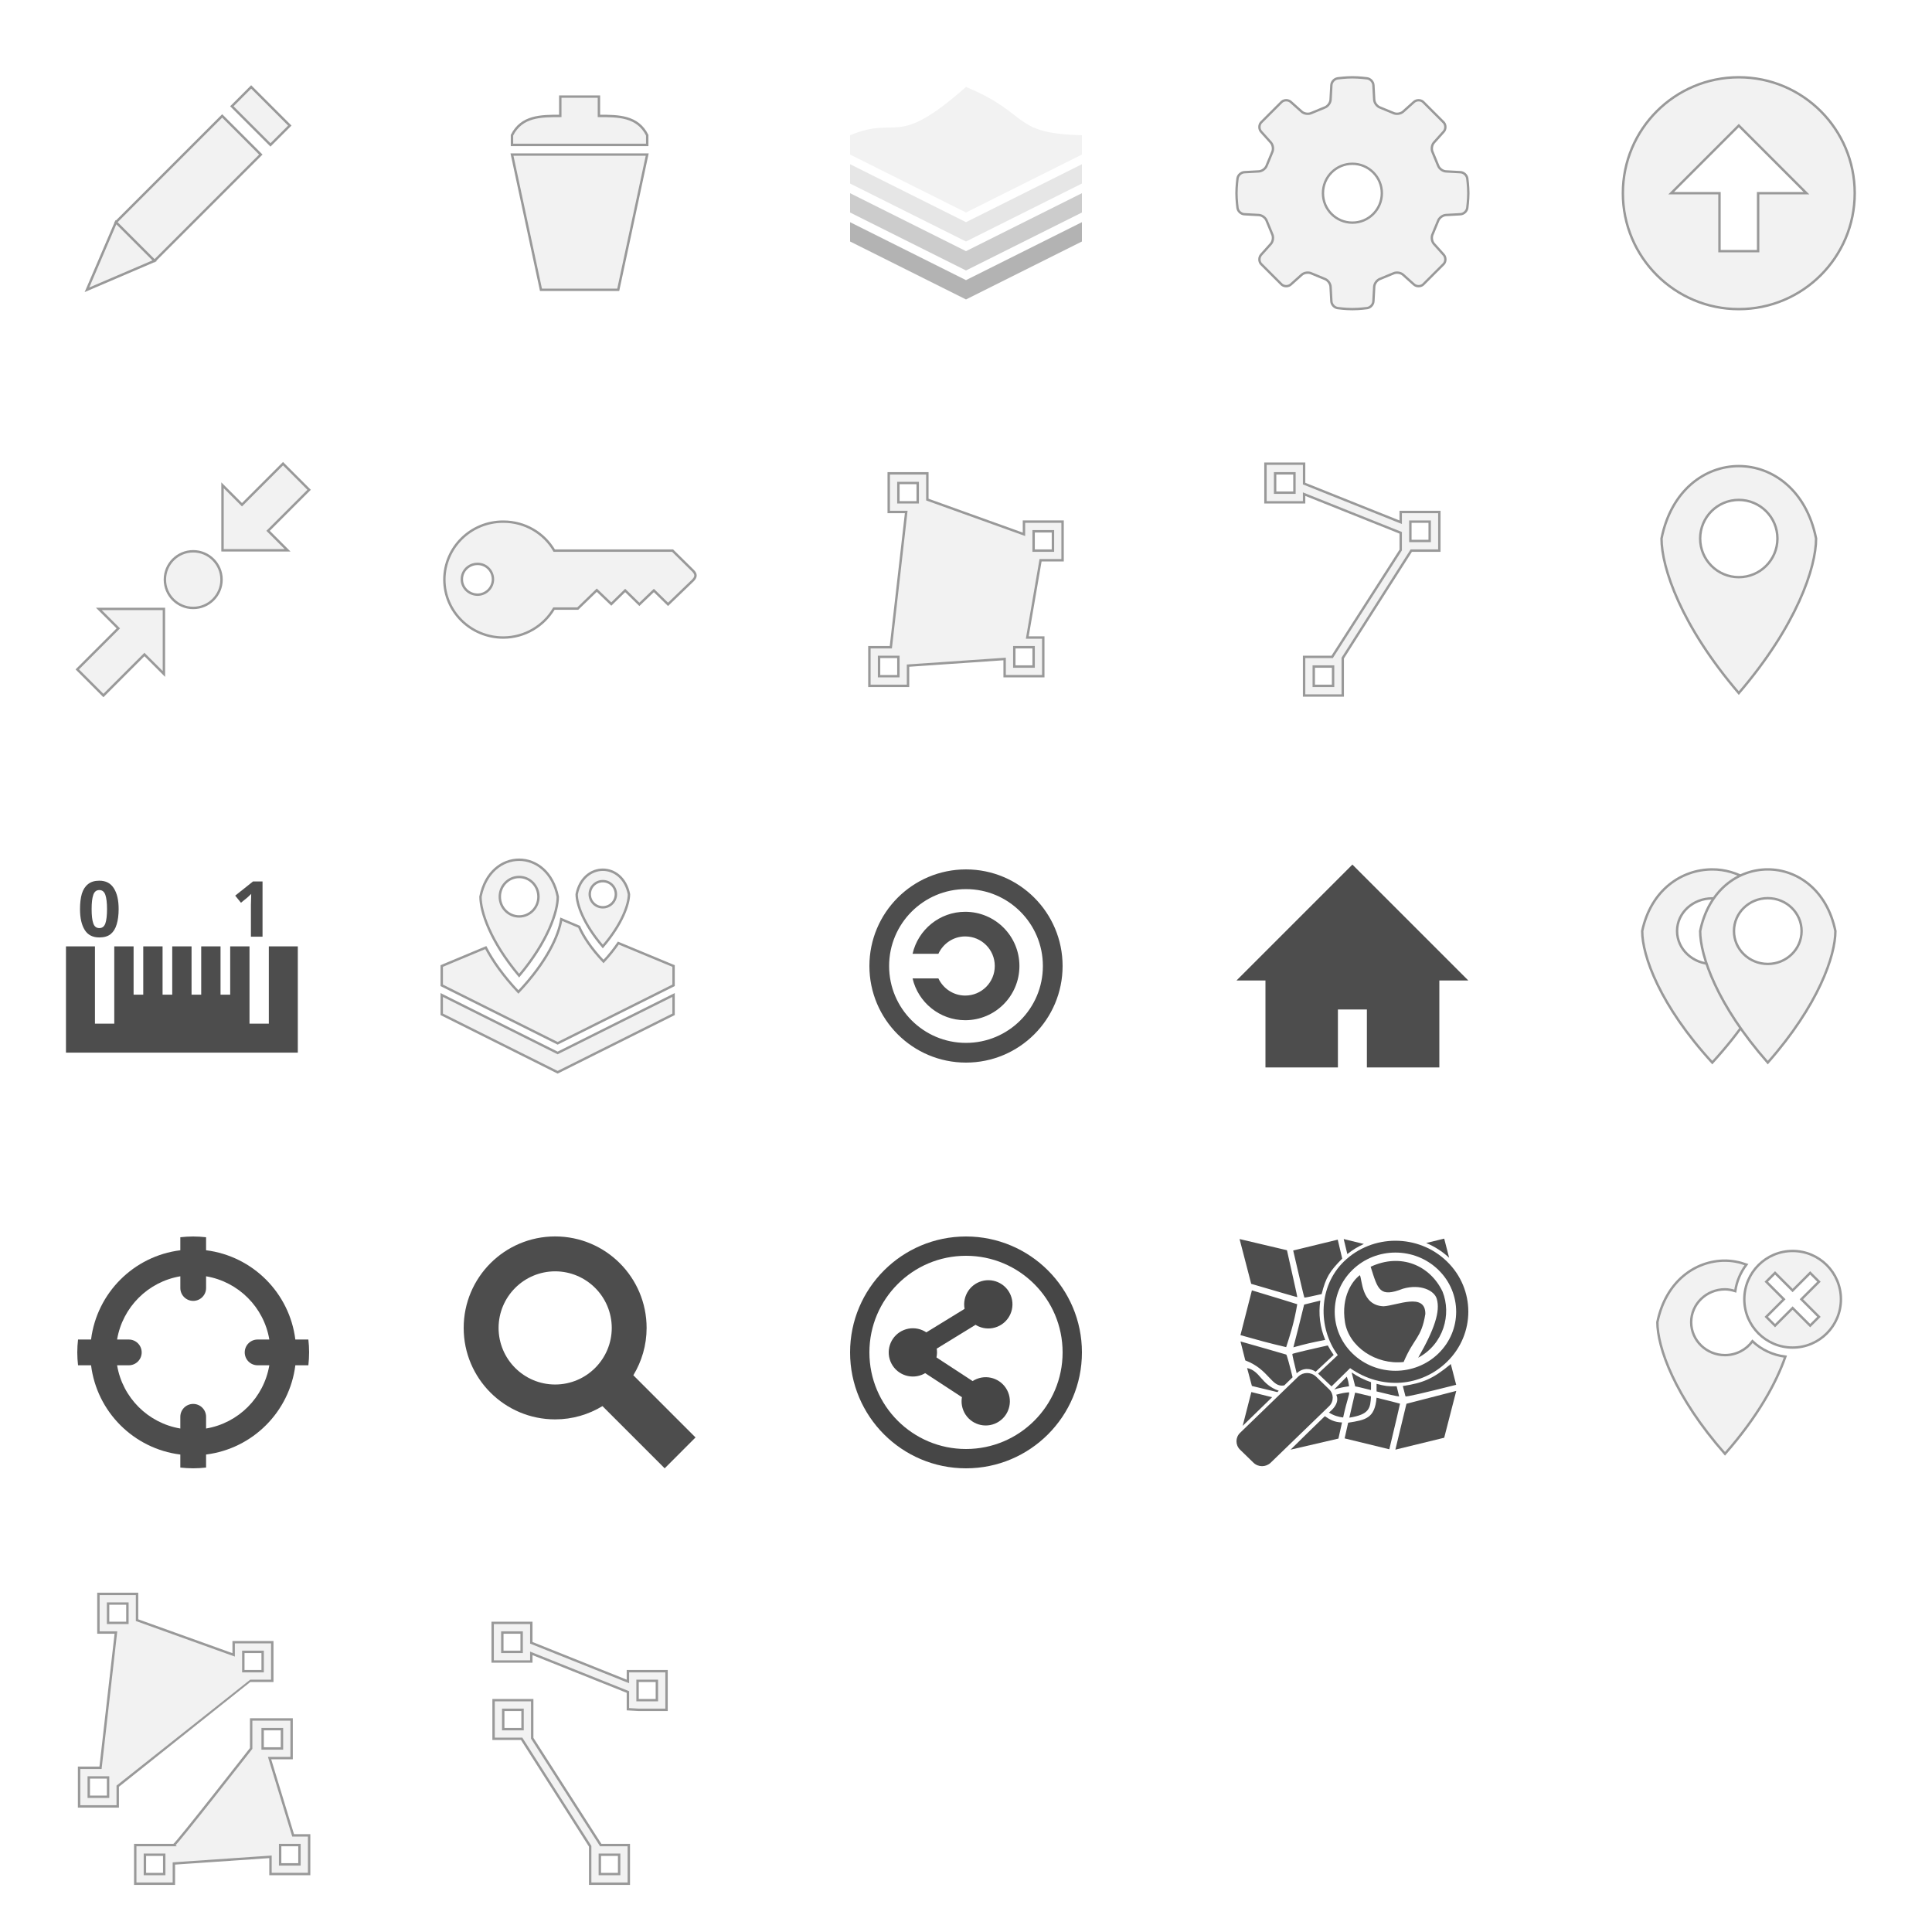
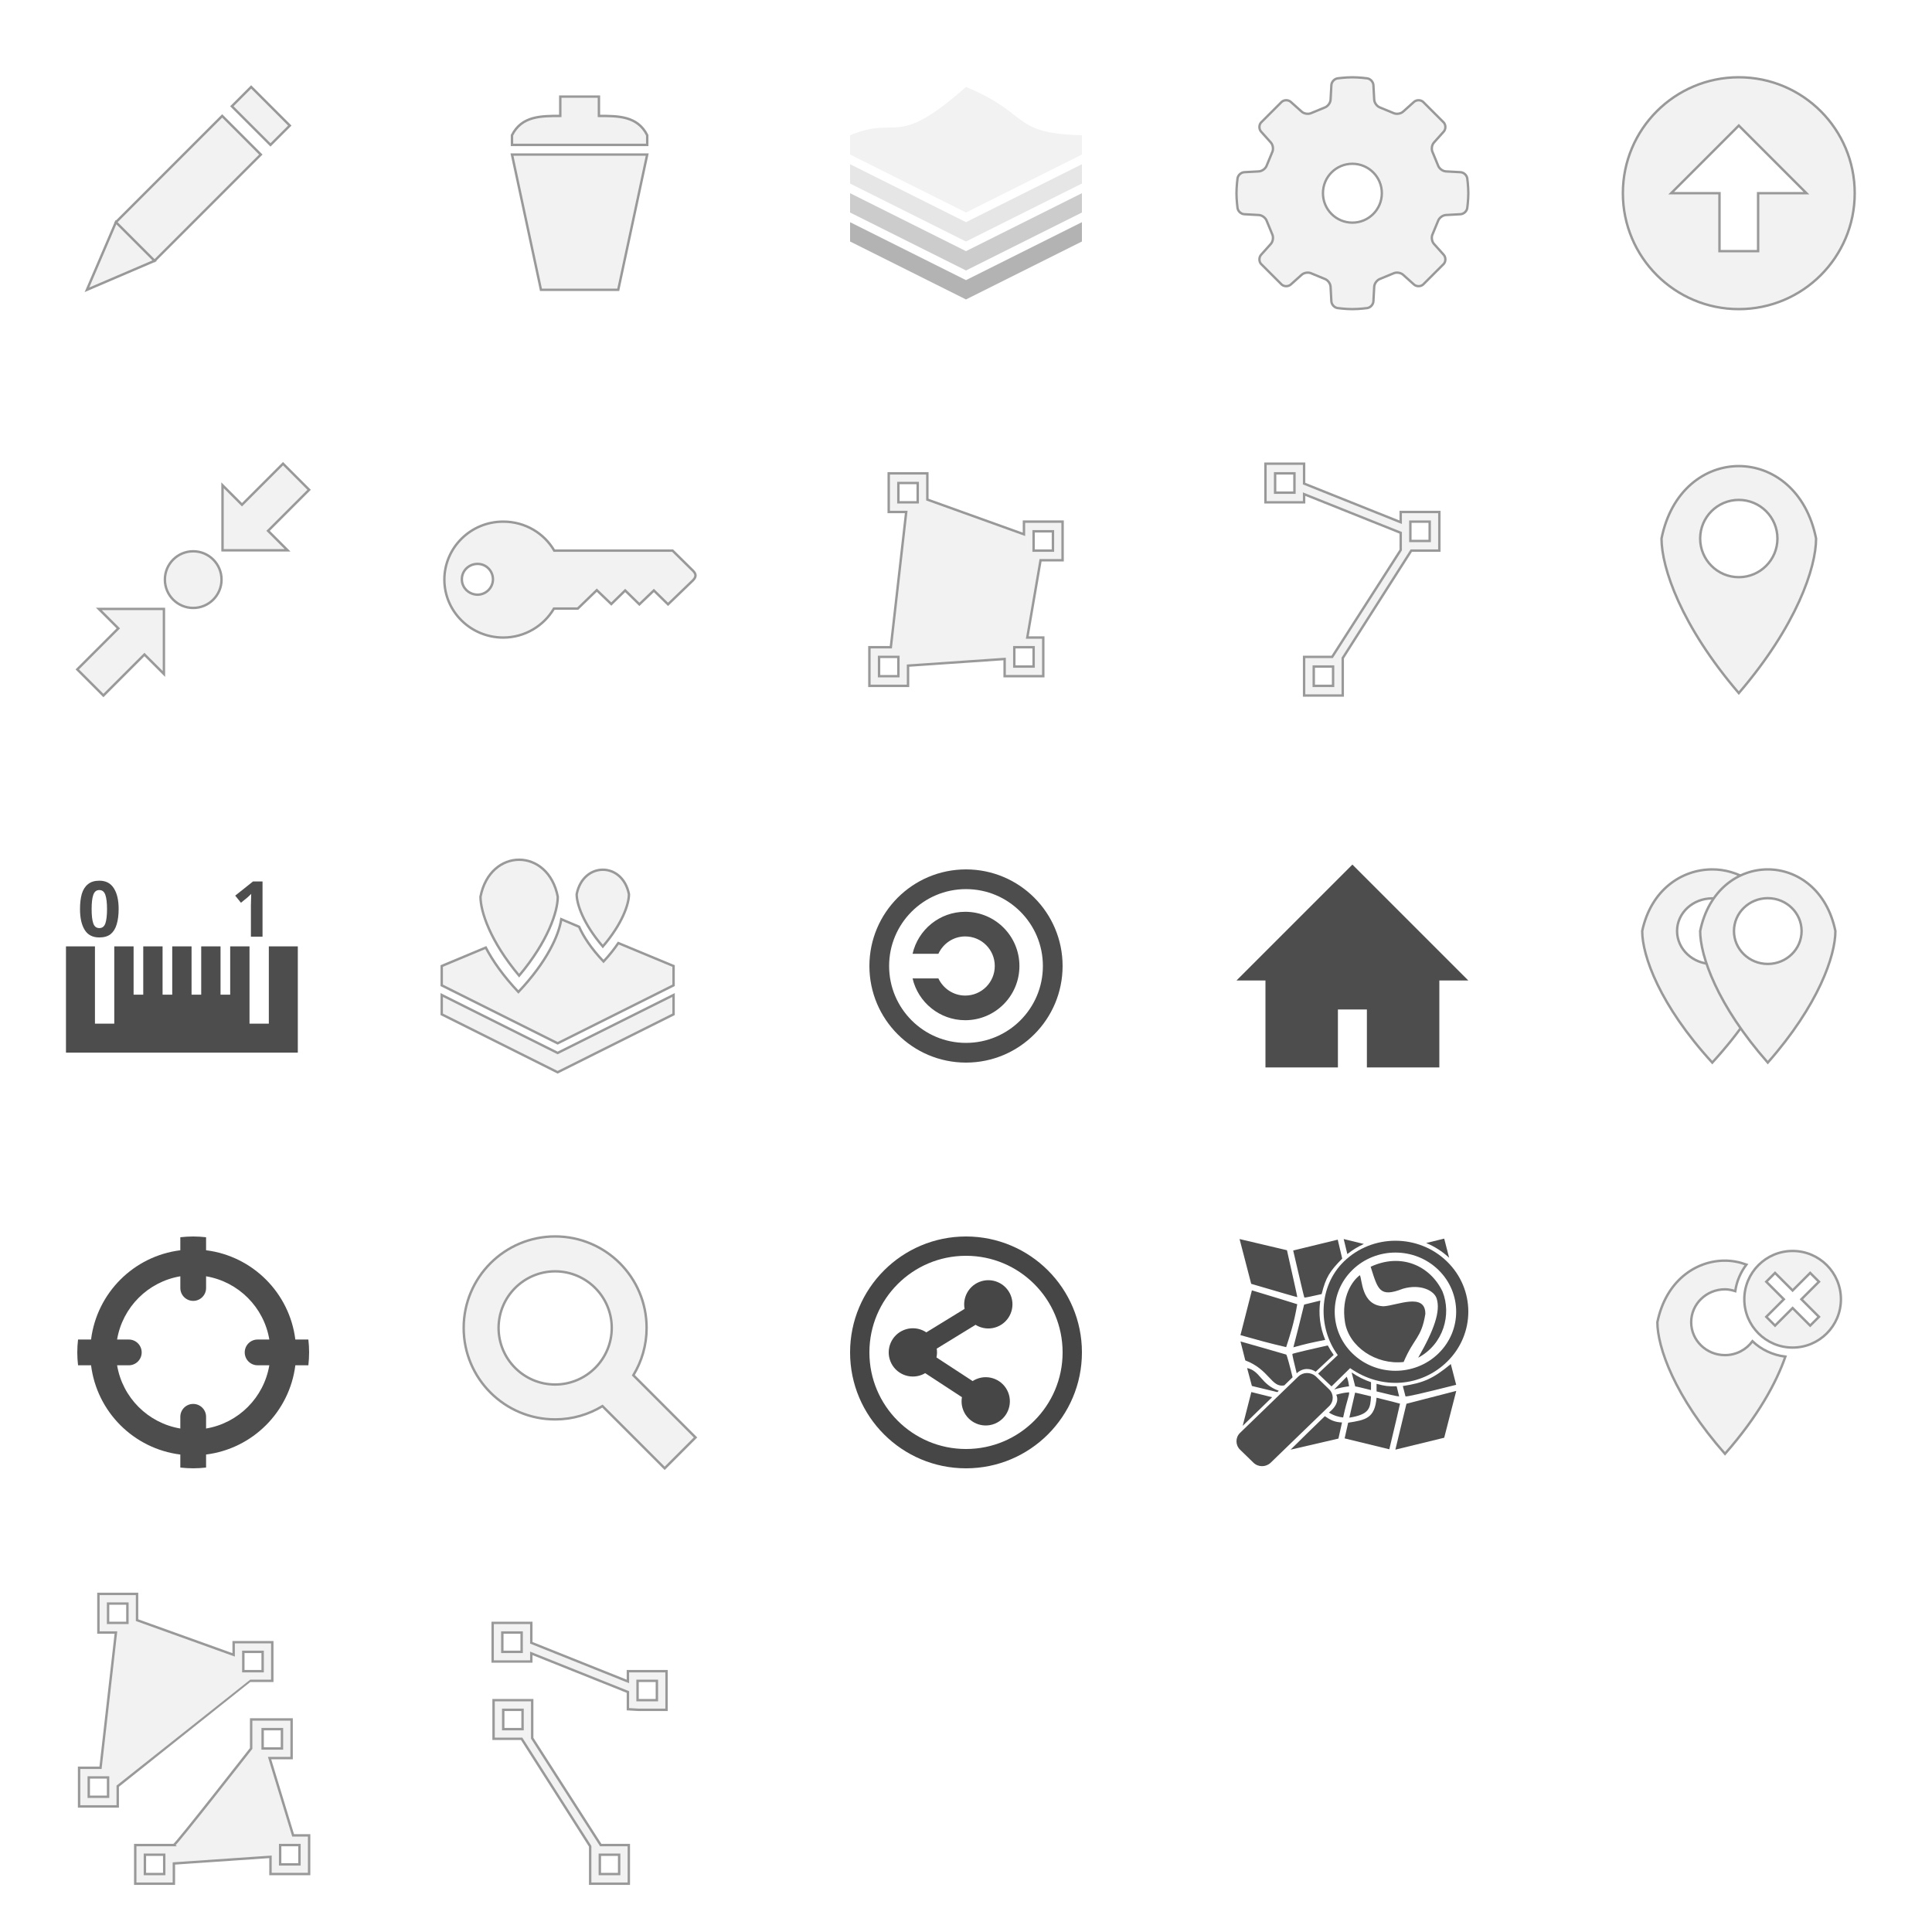
<svg xmlns="http://www.w3.org/2000/svg" width="200" height="200" id="svg2" version="1.1">
  <defs id="defs4" />
  <g id="layer1" transform="translate(0,-852.3622)">
    <path style="fill:#f2f2f2;fill-opacity:1;stroke:#999999;stroke-opacity:1;stroke-width:0.25;stroke-miterlimit:4;stroke-dasharray:none" d="m 26,861.362 -2,2 4,4 2,-2 z m -3,3 -11,11 4,4 11,-11 z m -11,11 -3,7 7,-3 z" id="path3684" />
    <text xml:space="preserve" style="font-size:40px;font-style:normal;font-weight:normal;line-height:125%;letter-spacing:0px;word-spacing:0px;fill:#000000;fill-opacity:1;stroke:none;font-family:Sans" x="13.787" y="953.808" id="text4457">
      <tspan y="953.808" x="13.787" id="tspan4459" />
    </text>
    <path style="fill:#f2f2f2;fill-opacity:1;fill-rule:nonzero;stroke:#999999;stroke-opacity:1;stroke-width:0.25;stroke-miterlimit:4;stroke-dasharray:none" d="m 58,862.362 0,2 c -2,0 -4,0 -5,2 l 0,1 14,0 0,-1 c -1,-2 -3,-2 -5,-2 l 0,-2 z m -5,6 3,14 8,0 3,-14 z" id="delete-30" />
    <g id="g3505" transform="translate(-41.17056,-15.03125)">
      <path id="rect4452" d="m 48,965.362 3,0 0,8 2,0 0,-8 2,0 0,5 1,0 0,-5 2,0 0,5 1,0 0,-5 2,0 0,5 1,0 0,-5 2,0 0,5 1,0 0,-5 2,0 0,8 2,0 0,-8 3,0 0,11 -24,0 z" style="fill:#4d4d4d;fill-opacity:1;fill-rule:nonzero;stroke:none" />
      <text id="text4455" y="964.362" x="49.171" style="font-size:40px;font-style:normal;font-weight:normal;line-height:125%;letter-spacing:0px;word-spacing:0px;fill:#4d4d4d;fill-opacity:1;stroke:none;font-family:Sans" xml:space="preserve">
        <tspan style="font-size:8px;font-weight:bold;fill:#4d4d4d;fill-opacity:1;-inkscape-font-specification:Sans Bold" y="964.362" x="49.171" id="tspan4457">0</tspan>
      </text>
      <text xml:space="preserve" style="font-size:40px;font-style:normal;font-weight:normal;line-height:125%;letter-spacing:0px;word-spacing:0px;fill:#4d4d4d;fill-opacity:1;stroke:none;font-family:Sans" x="65.049" y="964.362" id="text4459">
        <tspan id="tspan4461" x="65.049" y="964.362" style="font-size:8px;font-weight:bold;fill:#4d4d4d;fill-opacity:1;-inkscape-font-specification:Sans Bold">1</tspan>
      </text>
    </g>
    <g id="g3702" transform="translate(16,8.000003)">
      <circle transform="matrix(0.02040816,0,0,0.02040816,74,934.3622)" id="circle3841" r="440" cy="490" cx="490" style="fill:none;stroke:#4d4d4d;stroke-width:100;stroke-opacity:1" />
      <path style="fill:#4d4d4d;fill-opacity:1" id="path3843" d="m 83.918,938.75 c -2.653,0 -4.878,1.857 -5.449,4.347 l 2.673,0 c 0.49,-1.061 1.551,-1.796 2.776,-1.796 1.694,0 3.061,1.367 3.061,3.061 0,1.694 -1.367,3.061 -3.061,3.061 -1.224,0 -2.286,-0.735 -2.776,-1.776 l -2.673,0 c 0.571,2.469 2.796,4.327 5.449,4.327 3.102,0 5.612,-2.51 5.612,-5.612 0,-3.102 -2.51,-5.612 -5.612,-5.612 z" />
    </g>
    <g id="g3692" transform="translate(72,8.000102)" style="fill:#f2f2f2;fill-opacity:1;stroke:#999999;stroke-opacity:1;stroke-width:0.25;stroke-miterlimit:4;stroke-dasharray:none">
      <path id="rect2985" d="m 105.254,934.363 c -3.178,0 -6.346,2.128 -7.254,6.379 0,2.551 1.807,7.668 7.254,13.62 1.464,-1.599 2.669,-3.118 3.644,-4.561 -1.45,-2.164 -2.415,-4.087 -2.963,-5.71 -0.226,0.041 -0.442,0.063 -0.681,0.063 -2.006,0 -3.644,-1.535 -3.644,-3.413 0,-1.879 1.638,-3.381 3.644,-3.381 0.512,0 0.989,0.076 1.43,0.255 0.643,-0.922 1.435,-1.657 2.316,-2.169 -1.144,-0.711 -2.446,-1.085 -3.746,-1.085 z" style="fill:#f2f2f2;fill-opacity:1;stroke:#999999;stroke-opacity:1;stroke-width:0.25;stroke-miterlimit:4;stroke-dasharray:none" />
      <path id="path3378" d="m 111,934.362 c -3.062,0 -6.125,2.128 -7,6.383 0,2.553 1.75,7.66 7,13.617 5.25,-5.957 7,-11.064 7,-13.617 -0.875,-4.255 -3.938,-6.383 -7,-6.383 z m 0,2.979 c 1.933,0 3.5,1.524 3.5,3.404 0,1.88 -1.567,3.404 -3.5,3.404 -1.933,0 -3.5,-1.524 -3.5,-3.404 0,-1.88 1.567,-3.404 3.5,-3.404 z" style="fill:#f2f2f2;fill-opacity:1;stroke:#999999;stroke-opacity:1;stroke-width:0.25;stroke-miterlimit:4;stroke-dasharray:none" />
    </g>
    <g id="g25565" transform="translate(88,-96.00002)">
      <path id="rect7231" d="m 12,957.362 c -7.373,6.501 -6.876,2.882 -12,5 l 0,2 12,6 12,-6 0,-2 c -7.385,-0.182 -5.291,-2.218 -12,-5 z" style="fill:#f2f2f2;fill-opacity:1;fill-rule:nonzero;stroke:none" />
      <path id="rect7902" d="M -8.343861e-7,971.362 12,977.362 l 12,-6 0,2 -12,6 L -8.343861e-7,973.362 z" style="fill:#b3b3b3;fill-opacity:1;fill-rule:nonzero;stroke:none" />
      <path style="fill:#cccccc;fill-opacity:1;fill-rule:nonzero;stroke:none" d="m -8.343861e-7,968.362 12,6 12,-6 0,2 -12,6 L -8.343861e-7,970.362 z" id="path7953" />
      <path id="path7955" d="m -8.343861e-7,965.362 12,6 12,-6 0,2 -12,6 -12,-6 z" style="fill:#e6e6e6;fill-opacity:1;fill-rule:nonzero;stroke:none" />
    </g>
    <g id="g3696" transform="translate(-2.272843,-15.99845)">
      <path id="rect7231-4" d="m 60.375,963.518 c -0.25,1.658 -1.464,4.383 -4.438,7.531 -1.593,-1.687 -2.666,-3.242 -3.375,-4.594 L 48,968.362 l 0,2 12,6 12,-6 0,-2 -5.719,-2.375 c -0.411,0.595 -0.902,1.244 -1.531,1.906 -1.287,-1.355 -2.085,-2.587 -2.531,-3.594 L 60.375,963.518 z m -3.031,0.938 -1.031,0.438 c 0.396,-0.059 0.733,-0.217 1.031,-0.438 z" style="fill:#f2f2f2;fill-opacity:1;fill-rule:nonzero;stroke:#999999;stroke-opacity:1;stroke-width:0.25;stroke-miterlimit:4;stroke-dasharray:none" />
-       <path id="rect2985-6" d="m 56.013,957.359 c -1.75,0 -3.5,1.277 -4,3.83 0,1.532 1,4.596 4,8.17 3,-3.574 4,-6.638 4,-8.17 -0.5,-2.553 -2.25,-3.83 -4,-3.83 z m 0,1.787 c 1.105,0 2,0.914 2,2.042 0,1.128 -0.895,2.042 -2,2.042 -1.105,0 -2,-0.914 -2,-2.042 0,-1.128 0.895,-2.042 2,-2.042 z" style="fill:#f2f2f2;fill-opacity:1;stroke:#999999;stroke-opacity:1;stroke-width:0.25;stroke-miterlimit:4;stroke-dasharray:none" />
-       <path style="fill:#f2f2f2;fill-opacity:1;stroke:#999999;stroke-opacity:1;stroke-width:0.25;stroke-miterlimit:4;stroke-dasharray:none" d="m 64.676,958.393 c -1.184,0 -2.368,0.846 -2.706,2.537 0,1.015 0.677,3.044 2.706,5.412 2.029,-2.368 2.706,-4.397 2.706,-5.412 -0.338,-1.691 -1.522,-2.537 -2.706,-2.537 z m 0,1.184 c 0.747,0 1.353,0.606 1.353,1.353 0,0.747 -0.606,1.353 -1.353,1.353 -0.747,0 -1.353,-0.606 -1.353,-1.353 0,-0.747 0.606,-1.353 1.353,-1.353 z" id="path7718" />
+       <path id="rect2985-6" d="m 56.013,957.359 c -1.75,0 -3.5,1.277 -4,3.83 0,1.532 1,4.596 4,8.17 3,-3.574 4,-6.638 4,-8.17 -0.5,-2.553 -2.25,-3.83 -4,-3.83 z" style="fill:#f2f2f2;fill-opacity:1;stroke:#999999;stroke-width:0.25;stroke-miterlimit:4;stroke-dasharray:none;stroke-opacity:1" />
+       <path style="fill:#f2f2f2;fill-opacity:1;stroke:#999999;stroke-width:0.25;stroke-miterlimit:4;stroke-dasharray:none;stroke-opacity:1" d="m 64.676,958.393 c -1.184,0 -2.368,0.846 -2.706,2.537 0,1.015 0.677,3.044 2.706,5.412 2.029,-2.368 2.706,-4.397 2.706,-5.412 -0.338,-1.691 -1.522,-2.537 -2.706,-2.537 z" id="path7718" />
      <path id="rect7902-7" d="m 48,971.362 12,6 12,-6 0,2 -12,6 -12,-6 z" style="fill:#f2f2f2;fill-opacity:1;fill-rule:nonzero;stroke:#999999;stroke-opacity:1;stroke-width:0.25;stroke-miterlimit:4;stroke-dasharray:none" />
    </g>
    <path style="fill:#f2f2f2;fill-opacity:1;stroke:#999999;stroke-opacity:1;stroke-width:0.25;stroke-miterlimit:4;stroke-dasharray:none" d="m 180,900.612 c -3.5,0 -7,2.5 -8,7.5 0,3 2,9 8,16 6,-7 8,-13 8,-16 -1,-5 -4.5,-7.5 -8,-7.5 z m 0,3.5 c 2.209,0 4,1.791 4,4 0,2.209 -1.791,4 -4,4 -2.209,0 -4,-1.791 -4,-4 0,-2.209 1.791,-4 4,-4 z" id="rect2985-3" />
    <path style="font-size:medium;font-style:normal;font-variant:normal;font-weight:normal;font-stretch:normal;text-indent:0;text-align:start;text-decoration:none;line-height:normal;letter-spacing:normal;word-spacing:normal;text-transform:none;direction:ltr;block-progression:tb;writing-mode:lr-tb;text-anchor:start;baseline-shift:baseline;color:#000000;fill:#f2f2f2;fill-opacity:1;stroke:#999999;stroke-width:0.25;marker:none;visibility:visible;display:inline;overflow:visible;enable-background:accumulate;font-family:Sans;-inkscape-font-specification:Sans;stroke-opacity:1;stroke-miterlimit:4;stroke-dasharray:none" d="m 131,900.362 0,0.5 0,3 0,0.5 0.5,0 3,0 0.5,0 0,-0.5 0,-0.344 10,4 0,1.344 0,0.438 -7.094,11.062 -2.406,0 -0.5,0 0,0.5 0,3 0,0.5 0.5,0 3,0 0.5,0 0,-0.5 0,-3 0,-0.375 7.094,-11.125 2.406,0 0.5,0 0,-0.5 0,-3 0,-0.5 -0.5,0 -3,0 -0.5,0 0,0.5 0,0.562 -10,-4 0,-1.562 0,-0.5 -0.5,0 -3,0 -0.5,0 z m 1,1 2,0 0,2 -2,0 0,-2 z m 14,5 2,0 0,2 -2,0 0,-2 z m -10,15 2,0 0,2 -2,0 0,-2 z" id="rect4058" />
    <path style="font-size:medium;font-style:normal;font-variant:normal;font-weight:normal;font-stretch:normal;text-indent:0;text-align:start;text-decoration:none;line-height:normal;letter-spacing:normal;word-spacing:normal;text-transform:none;direction:ltr;block-progression:tb;writing-mode:lr-tb;text-anchor:start;baseline-shift:baseline;color:#000000;fill:#f2f2f2;fill-opacity:1;stroke:#999999;stroke-width:0.25;marker:none;visibility:visible;display:inline;overflow:visible;enable-background:accumulate;font-family:Sans;-inkscape-font-specification:Sans;stroke-opacity:1;stroke-miterlimit:4;stroke-dasharray:none" d="m 92,901.362 0,0.5 0,3 0,0.5 0.5,0 1.312,0 -1.594,14 -1.719,0 -0.5,0 0,0.5 0,3 0,0.5 0.5,0 3,0 0.5,0 0,-0.5 0,-1.594 10,-0.688 0,1.281 0,0.5 0.5,0 3,0 0.5,0 0,-0.5 0,-3 0,-0.5 -0.5,0 -1.156,0 1.375,-8 1.781,0 0.5,0 0,-0.5 0,-3 0,-0.5 -0.5,0 -3,0 -0.5,0 0,0.5 0,0.812 -10,-3.594 0,-2.219 0,-0.5 -0.5,0 -3,0 z m 1,1 2,0 0,2 -2,0 z m 14,5 2,0 0,2 -2,0 z m -2,12 2,0 0,2 -2,0 z m -14,1 c 2,0 0,0 2,0 l 0,2 -2,0 z" id="rect4058-1" />
    <g transform="matrix(0.2444191,0,0,0.2444191,127.7529,860.1679)" id="Layer_1" />
    <g transform="matrix(0.2444191,0,0,0.2444191,127.7529,860.1679)" id="Isolation_Mode" style="fill:#f2f2f2;fill-opacity:1;stroke:#999999;stroke-width:0.998;stroke-miterlimit:4;stroke-dasharray:none">
      <path d="M 98.762,43.652 C 98.576,42.266 97.281,41.07 95.886,40.993 l -6.172,-0.337 c -1.395,-0.076 -2.899,-1.224 -3.341,-2.55 l -2.28,-5.518 c -0.629,-1.249 -0.379,-3.121 0.553,-4.161 l 4.122,-4.6 c 0.933,-1.042 0.962,-2.77 0.066,-3.842 l -8.813,-8.813 c -1.073,-0.897 -2.803,-0.867 -3.845,0.065 l -4.598,4.122 c -1.039,0.934 -2.915,1.182 -4.161,0.551 l -5.521,-2.279 c -1.324,-0.442 -2.472,-1.945 -2.549,-3.34 L 59.01,4.121 C 58.933,2.725 57.738,1.43 56.351,1.243 c 0,0 -3.252,-0.44 -6.248,-0.44 -2.991,0 -6.243,0.44 -6.243,0.44 -1.386,0.188 -2.582,1.483 -2.658,2.878 l -0.338,6.17 c -0.076,1.396 -1.224,2.898 -2.551,3.34 l -5.517,2.279 c -1.249,0.631 -3.122,0.382 -4.161,-0.551 l -4.601,-4.122 c -1.042,-0.932 -2.769,-0.962 -3.842,-0.065 l -8.813,8.813 c -0.897,1.073 -0.867,2.801 0.066,3.842 l 4.122,4.6 c 0.933,1.041 1.182,2.913 0.551,4.161 l -2.279,5.518 c -0.442,1.326 -1.946,2.474 -3.34,2.55 l -6.17,0.337 c -1.396,0.077 -2.691,1.272 -2.879,2.659 0,0 -0.439,3.253 -0.439,6.243 0,2.99 0.44,6.24 0.44,6.24 0.188,1.389 1.483,2.582 2.879,2.659 l 6.169,0.339 c 1.396,0.075 2.898,1.225 3.341,2.549 l 2.278,5.517 c 0.631,1.248 0.381,3.122 -0.551,4.163 l -4.122,4.598 c -0.933,1.042 -0.963,2.771 -0.066,3.845 l 8.814,8.813 c 1.073,0.896 2.801,0.866 3.842,-0.066 l 4.6,-4.122 c 1.041,-0.932 2.913,-1.182 4.161,-0.553 l 5.517,2.28 c 1.327,0.441 2.475,1.946 2.55,3.343 l 0.338,6.168 c 0.076,1.395 1.272,2.692 2.658,2.88 0,0 3.252,0.439 6.244,0.439 2.996,0 6.25,-0.439 6.25,-0.439 1.385,-0.188 2.58,-1.485 2.657,-2.88 L 59.347,89.5 c 0.077,-1.396 1.225,-2.901 2.551,-3.343 l 5.517,-2.28 c 1.248,-0.629 3.122,-0.379 4.163,0.553 l 4.598,4.122 c 1.042,0.933 2.771,0.964 3.843,0.067 l 8.815,-8.814 C 89.73,78.732 89.7,77.002 88.768,75.96 l -4.122,-4.598 c -0.932,-1.041 -1.182,-2.915 -0.553,-4.163 l 2.28,-5.517 c 0.441,-1.324 1.946,-2.474 3.341,-2.549 l 6.172,-0.339 c 1.395,-0.077 2.692,-1.271 2.876,-2.659 0,0 0.441,-3.25 0.441,-6.24 0,-2.99 -0.441,-6.243 -0.441,-6.243 z M 50.104,62.361 c -6.886,0 -12.468,-5.585 -12.468,-12.467 0,-6.885 5.582,-12.467 12.468,-12.467 6.89,0 12.475,5.582 12.475,12.467 -10e-4,6.882 -5.586,12.467 -12.475,12.467 z" id="path27812" style="fill:#f2f2f2;fill-opacity:1;stroke:#999999;stroke-width:0.998;stroke-miterlimit:4;stroke-dasharray:none" />
    </g>
    <path style="fill:#f2f2f2;fill-opacity:1;stroke:#999999;stroke-opacity:1;stroke-width:0.25;stroke-miterlimit:4;stroke-dasharray:none" d="m 180,860.362 c -6.627,0 -12,5.373 -12,12 0,6.627 5.373,12 12,12 6.627,0 12,-5.373 12,-12 0,-6.627 -5.373,-12 -12,-12 z m 0,5 7,7 -5,0 0,6 -4,0 0,-6 -5,0 z" id="path4700" />
    <polygon points="37.37,62.644 37.37,90.703 28.965,82.305 11.27,100 0,88.737 17.702,71.042 9.297,62.644 " id="polygon3044" transform="matrix(0.24,0,0,0.24,8,900.3622)" style="fill:#f2f2f2;fill-opacity:1;stroke:#999999;stroke-opacity:1;stroke-width:1.042;stroke-miterlimit:4;stroke-dasharray:none" />
    <polygon points="71.042,17.708 62.644,9.31 62.644,37.357 90.71,37.37 82.298,28.958 100,11.263 88.743,0 " id="polygon3048" transform="matrix(0.24,0,0,0.24,8,900.3622)" style="fill:#f2f2f2;fill-opacity:1;stroke:#999999;stroke-opacity:1;stroke-width:1.042;stroke-miterlimit:4;stroke-dasharray:none" />
    <path d="m 20,909.431 c -1.619,0 -2.931,1.313 -2.931,2.931 0,1.622 1.313,2.934 2.931,2.934 1.619,0 2.933,-1.313 2.933,-2.934 0,-1.619 -1.314,-2.931 -2.933,-2.931 z" id="path3052" style="fill:#f2f2f2;fill-opacity:1;stroke:#999999;stroke-opacity:1;stroke-width:0.25;stroke-miterlimit:4;stroke-dasharray:none" />
    <path d="M 52.094 54 C 48.73 53.992 46.007 56.69 46 60 C 46.008 63.318 48.73 65.995 52.094 66 C 54.337 65.997 56.291 64.786 57.344 63 L 59.812 63 L 61.781 61.094 L 63.281 62.531 L 64.719 61.125 L 66.188 62.562 L 67.688 61.125 L 69.156 62.562 L 71.719 60.094 C 72.088 59.719 72.097 59.435 71.719 59.062 L 69.625 57 L 57.375 57 C 56.328 55.197 54.352 53.995 52.094 54 z M 49.438 58.375 C 50.322 58.371 51.025 59.084 51.031 59.969 C 51.025 60.842 50.322 61.554 49.438 61.562 C 48.538 61.553 47.804 60.842 47.812 59.969 C 47.804 59.084 48.538 58.371 49.438 58.375 z " transform="translate(0,852.3622)" id="path3652" style="fill:#f2f2f2;fill-opacity:1;stroke:#999999;stroke-opacity:1;stroke-width:0.25;stroke-miterlimit:4;stroke-dasharray:none" />
    <polygon points="0,50 12.5,50 12.5,87.5 43.75,87.5 43.75,62.5 56.25,62.5 56.25,87.5 87.5,87.5 87.5,50 100,50 50,0 " id="polygon3866" transform="matrix(0.24,0,0,0.24,128,941.8622)" style="fill:#4d4d4d;fill-opacity:1" />
    <path d="m 32,992.362 c 0,-0.451 -0.029,-0.895 -0.079,-1.333 l -1.348,0 c -0.601,-4.823 -4.417,-8.639 -9.24,-9.241 v -1.347 c -0.439,-0.049 -0.883,-0.079 -1.333,-0.079 -0.451,0 -0.895,0.029 -1.333,0.079 v 1.348 c -4.823,0.601 -8.639,4.417 -9.241,9.24 l -1.347,0 C 8.029,991.468 8,991.912 8,992.362 c 0,0.451 0.029,0.895 0.079,1.333 h 1.348 c 0.601,4.823 4.417,8.639 9.24,9.241 v 1.348 c 0.439,0.048 0.883,0.077 1.333,0.077 0.451,0 0.895,-0.029 1.333,-0.079 v -1.348 c 4.821,-0.603 8.639,-4.417 9.241,-9.24 h 1.348 c 0.048,-0.437 0.077,-0.881 0.077,-1.333 z m -10.667,7.88 v -1.213 c 0,-0.737 -0.597,-1.333 -1.333,-1.333 -0.736,0 -1.333,0.596 -1.333,1.333 v 1.213 c -3.347,-0.563 -5.983,-3.197 -6.545,-6.545 l 1.212,-0.001 c 0.737,0 1.333,-0.597 1.333,-1.333 0,-0.736 -0.596,-1.333 -1.333,-1.333 h -1.213 c 0.564,-3.347 3.2,-5.983 6.547,-6.547 v 1.213 c 0,0.736 0.597,1.333 1.333,1.333 0.736,0 1.333,-0.597 1.333,-1.333 v -1.213 c 3.348,0.563 5.984,3.199 6.547,6.547 H 26.667 c -0.737,0 -1.333,0.597 -1.333,1.333 0,0.736 0.596,1.333 1.333,1.333 l 1.213,0.001 c -0.564,3.348 -3.199,5.983 -6.547,6.545 z" id="path4611" style="fill:#4d4d4d;fill-opacity:1" />
    <g id="g4758" transform="translate(36,-11.99981)">
      <path transform="matrix(1.399616,0,0,1.399616,46.58568,990.7739)" d="M 20.302,9.709 A 7.859,7.859 0 0 1 12.442,17.568 7.859,7.859 0 0 1 4.583,9.709 7.859,7.859 0 0 1 12.442,1.849 7.859,7.859 0 0 1 20.302,9.709 Z" id="path4309" style="fill:none;stroke:#464646;stroke-width:1.429;stroke-miterlimit:4;stroke-opacity:1;stroke-dasharray:none" />
      <path transform="matrix(-1.59425,-3.981471,3.981471,-1.59425,44.94277,1049.728)" d="M 7.477,8.06 A 0.583,0.583 0 0 1 6.894,8.643 0.583,0.583 0 0 1 6.312,8.06 0.583,0.583 0 0 1 6.894,7.477 0.583,0.583 0 0 1 7.477,8.06 Z" id="path4819" style="fill:#464646;fill-opacity:1;stroke:none" />
      <path transform="matrix(-1.59425,-3.981471,3.981471,-1.59425,37.40032,1044.662)" d="M 7.477,8.06 A 0.583,0.583 0 0 1 6.894,8.643 0.583,0.583 0 0 1 6.312,8.06 0.583,0.583 0 0 1 6.894,7.477 0.583,0.583 0 0 1 7.477,8.06 Z" id="path4819-2" style="fill:#464646;fill-opacity:1;stroke:none" />
      <path transform="matrix(-1.59425,-3.981471,3.981471,-1.59425,45.21112,1039.686)" d="M 7.477,8.06 A 0.583,0.583 0 0 1 6.894,8.643 0.583,0.583 0 0 1 6.312,8.06 0.583,0.583 0 0 1 6.894,7.477 0.583,0.583 0 0 1 7.477,8.06 Z" id="path4819-0" style="fill:#464646;fill-opacity:1;stroke:none" />
      <path id="path4850" d="m 66.386,999.475 -8.019,4.92 8.139,5.322" style="fill:none;stroke:#464646;stroke-width:2;stroke-linecap:butt;stroke-linejoin:miter;stroke-miterlimit:4;stroke-opacity:1;stroke-dasharray:none" />
    </g>
-     <path id="search" d="m 72,1001.167 -6.437,-6.439 c 0.866,-1.429 1.374,-3.104 1.374,-4.898 0,-5.233 -4.235,-9.471 -9.469,-9.473 C 52.239,980.359 48,984.596 48,989.829 c 0,5.229 4.24,9.467 9.471,9.467 1.795,0 3.467,-0.508 4.896,-1.374 l 6.44,6.44 L 72,1001.167 z M 51.613,989.829 c 0.005,-3.236 2.623,-5.853 5.858,-5.859 3.234,0.007 5.852,2.623 5.858,5.859 -0.006,3.233 -2.624,5.852 -5.858,5.857 -3.236,0 -5.853,-2.624 -5.858,-5.857 z" style="fill:#4d4d4d;fill-opacity:1" />
+     <path id="search" d="m 72,1001.167 -6.437,-6.439 c 0.866,-1.429 1.374,-3.104 1.374,-4.898 0,-5.233 -4.235,-9.471 -9.469,-9.473 C 52.239,980.359 48,984.596 48,989.829 c 0,5.229 4.24,9.467 9.471,9.467 1.795,0 3.467,-0.508 4.896,-1.374 l 6.44,6.44 L 72,1001.167 z M 51.613,989.829 c 0.005,-3.236 2.623,-5.853 5.858,-5.859 3.234,0.007 5.852,2.623 5.858,5.859 -0.006,3.233 -2.624,5.852 -5.858,5.857 -3.236,0 -5.853,-2.624 -5.858,-5.857 z" style="fill:#f2f2f2;fill-opacity:1;stroke:#999999;stroke-opacity:1;stroke-width:0.25;stroke-miterlimit:4;stroke-dasharray:none" />
    <g id="g13779" transform="translate(0.8783882,0.7445719)">
      <g id="g4200" transform="matrix(0.1542039,0,0,0.1542039,123.6912,976.1985)">
        <path style="fill:#4d4d4d;fill-opacity:1;stroke:none" d="M 128.969,25.031 C 116.446,25.029 103.923,29.677 94.375,38.969 77.249,55.638 76.655,83.221 90.25,101.812 L 77.031,114.25 c 0.147,0.117 9,8.562 9,8.562 l 12.5,-12.25 c 21.414,14.981 47.905,12.419 65.031,-4.25 19.095,-18.585 19.095,-48.759 0,-67.344 -9.548,-9.293 -22.071,-13.935 -34.594,-13.938 z m 0,7.938 c 10.435,0.003 20.856,3.88 28.812,11.625 15.913,15.488 15.944,40.637 0.031,56.125 -15.913,15.488 -41.775,15.488 -57.688,0 -15.913,-15.488 -15.913,-40.637 0,-56.125 7.956,-7.744 18.409,-11.628 28.844,-11.625 z" id="path4189" />
        <path style="fill:#4d4d4d;fill-opacity:1;stroke:none" d="m 63.879,116.056 -39.219,37.938 c -3.224,3.12 -3.215,8.183 0,11.312 l 8.969,8.719 c 3.215,3.129 8.37,3.12 11.594,0 l 39.219,-37.938 c 3.224,-3.12 3.215,-8.183 0,-11.312 l -8.969,-8.719 c -3.484,-3.074 -8.575,-2.834 -11.594,0 z" id="path4169" />
      </g>
      <path d="m 136.269,998.22 c -1.729,1.679 -1.937,1.873 -3.548,3.467 l 4.955,-1.149 c 0.149,-0.659 0.324,-1.476 0.371,-1.668 -0.782,-0.026 -1.228,-0.27 -1.779,-0.65 z m 5.354,-1.913 c -0.184,2.146 -1.136,2.306 -2.94,2.588 -0.129,0.565 -0.215,0.958 -0.366,1.624 l 4.626,1.128 c 0.621,-2.602 1.119,-4.711 1.108,-4.722 -0.016,-0.017 -1.238,-0.325 -2.429,-0.617 z m -2.221,-0.525 c -0.006,0.01 -0.265,1.13 -0.598,2.592 2.113,-0.334 2.177,-1.005 2.241,-2.207 -0.867,-0.211 -1.634,-0.394 -1.643,-0.386 z m -0.622,-0.034 c -0.514,0.043 -0.771,0.095 -1.335,0.251 0.181,0.339 0.265,1.034 -0.756,1.847 0.535,0.326 1.003,0.453 1.474,0.509 0.432,-1.975 0.654,-2.283 0.617,-2.607 z m -10.12,-0.024 -0.896,3.498 3.046,-2.964 c -0.683,-0.171 -1.308,-0.326 -2.149,-0.535 z m 21.213,-0.12 c -2.835,0.723 -5.148,1.32 -5.156,1.33 -0.007,0.01 -0.519,2.132 -1.147,4.751 l 5.055,-1.234 z m -8.25,-0.733 0,0.785 c 1.045,0.259 2.117,0.518 2.337,0.52 0,0 -0.117,-0.469 -0.255,-1.05 -0.003,0 -0.006,0 -0.01,0 -0.902,0.023 -1.217,-0.03 -2.072,-0.255 z m -2.568,-1.171 -0.01,0.01 0.371,1.431 c 0.087,-0.01 0.813,0.173 1.629,0.376 9e-5,-0.321 6.2e-4,-0.583 0.005,-0.814 -0.7,-0.236 -1.372,-0.571 -1.995,-1.002 z m -10.833,-0.463 0.496,1.855 c 0,0 1.376,0.332 2.636,0.636 l 0.145,-0.14 c -1.869,-0.663 -1.895,-2.05 -3.277,-2.352 z m 21.087,-0.414 c -1.868,1.552 -2.868,1.948 -4.968,2.279 0.128,0.515 0.241,0.958 0.275,1.06 0.029,0.087 1.766,-0.31 5.248,-1.19 z m -12.124,-0.945 c -0.231,-0.316 -0.436,-0.644 -0.612,-0.983 -1.36,0.296 -3.602,0.825 -3.667,0.882 -0.028,0.024 0.172,0.907 0.448,2.005 0.676,-0.623 1.452,-0.511 1.967,-0.165 m 1.917,1.84 c 0.472,-0.158 1.123,-0.281 1.537,-0.331 -0.052,-0.372 -0.088,-0.607 -0.236,-0.993 m -11.001,-3.648 0.496,1.961 c 2.504,0.95 2.691,2.851 4.033,2.588 l 0.863,-0.839 c -0.268,-1.109 -0.58,-2.276 -0.655,-2.352 -0.017,-0.017 -4.737,-1.359 -4.737,-1.359 z m 8.264,-4.231 -1.677,0.414 c -0.353,1.479 -0.828,3.328 -1.113,4.424 1.375,-0.381 1.749,-0.461 3.296,-0.771 -0.543,-1.295 -0.714,-2.702 -0.506,-4.067 z m -7.084,-1.06 -1.185,4.636 c 1.826,0.517 2.886,0.811 4.732,1.243 0.39,-1.204 0.829,-2.534 1.147,-4.443 -1.231,-0.383 -1.969,-0.619 -4.694,-1.436 z m 8.886,-5.248 -4.612,1.123 c 0.651,2.825 1.127,4.841 1.157,4.872 0.028,0.029 0.851,-0.147 1.788,-0.361 0.441,-1.744 0.824,-2.348 2.13,-3.672 -0.14,-0.601 -0.296,-1.26 -0.463,-1.961 z m 0.617,-0.063 c 0.19,0.797 0.208,0.855 0.376,1.556 0.531,-0.427 1.108,-0.774 1.711,-1.046 z m -10.78,0 1.205,4.636 c 2.646,0.779 4.757,1.392 4.771,1.378 0.014,-0.015 -0.466,-2.174 -1.07,-4.857 z m 21.184,-0.043 -1.865,0.453 c 0.858,0.355 1.664,0.865 2.376,1.528 z m -10.271,8.659 c 0.414,2.527 3.184,4.427 6.072,4.112 1.077,-2.545 1.831,-2.422 2.247,-4.972 0.017,-2.267 -2.964,-0.868 -4.318,-0.796 -2.327,-0.074 -2.211,-2.813 -2.463,-3.219 -0.718,0.528 -1.972,2.179 -1.537,4.875 z m 2.657,-5.748 c 0.758,2.395 0.921,3.213 3.339,2.275 1.819,-0.527 3.269,0.19 3.505,1.051 0.386,1.283 -0.242,3.164 -1.924,6.091 2.635,-1.407 3.468,-4.485 2.522,-6.847 -1.289,-2.695 -4.291,-4.035 -7.442,-2.569 z" style="fill:#4d4d4d;fill-opacity:1;stroke:none" id="path5801" />
    </g>
    <g id="g7291" transform="translate(0,3.64297)" style="fill:#f2f2f2;fill-opacity:1;stroke:#999999;stroke-opacity:1;stroke-width:0.25;stroke-miterlimit:4;stroke-dasharray:none">
      <path id="path3378-6" d="m 178.571,979.219 c -3.062,0 -6.125,2.12 -7,6.375 0,2.553 1.75,7.668 7,13.625 3.417,-3.877 5.316,-7.375 6.25,-10.062 -1.314,-0.162 -2.497,-0.724 -3.406,-1.594 -0.635,0.865 -1.668,1.438 -2.844,1.438 -1.933,0 -3.5,-1.526 -3.5,-3.406 0,-1.88 1.567,-3.406 3.5,-3.406 0.368,0 0.73,0.085 1.062,0.188 0.144,-1.031 0.558,-1.956 1.156,-2.75 -0.723,-0.259 -1.463,-0.406 -2.219,-0.406 z" style="fill:#f2f2f2;fill-opacity:1;stroke:#999999;stroke-opacity:1;stroke-width:0.25;stroke-miterlimit:4;stroke-dasharray:none" />
      <path id="path6764" d="m 185.571,978.219 c -2.761,0 -5,2.239 -5,5 0,2.761 2.239,5 5,5 2.761,0 5,-2.239 5,-5 0,-2.761 -2.239,-5 -5,-5 z m -1.818,2.273 1.818,1.818 1.818,-1.818 0.909,0.909 -1.818,1.818 1.818,1.818 -0.909,0.909 -1.818,-1.818 -1.818,1.818 -0.909,-0.909 1.818,-1.818 -1.818,-1.818 0.909,-0.909 z" style="fill:#f2f2f2;fill-opacity:1;fill-rule:nonzero;stroke:#999999;stroke-opacity:1;stroke-width:0.25;stroke-miterlimit:4;stroke-dasharray:none" />
    </g>
    <path style="font-size:medium;font-style:normal;font-variant:normal;font-weight:normal;font-stretch:normal;text-indent:0;text-align:start;text-decoration:none;line-height:normal;letter-spacing:normal;word-spacing:normal;text-transform:none;direction:ltr;block-progression:tb;writing-mode:lr-tb;text-anchor:start;baseline-shift:baseline;color:#000000;fill:#f2f2f2;fill-opacity:1;stroke:#999999;stroke-width:0.25;marker:none;visibility:visible;display:inline;overflow:visible;enable-background:accumulate;font-family:Sans;-inkscape-font-specification:Sans;stroke-opacity:1;stroke-miterlimit:4;stroke-dasharray:none" d="m 10.188,1017.362 0,0.5 0,3 0,0.5 0.5,0 1.312,0 -1.594,14 -1.719,0 -0.5,0 0,0.5 0,3 0,0.5 0.5,0 3,0 0.5,0 0,-0.5 0,-1.594 c 0,0 13.717,-10.906 13.719,-10.906 l 1.781,0 0.5,0 0,-0.5 0,-3 0,-0.5 -0.5,0 -3,0 -0.5,0 0,0.5 0,0.812 -10,-3.594 0,-2.219 0,-0.5 -0.5,0 -3,0 z m 1,1 2,0 0,2 -2,0 z m 14,5 2,0 0,2 -2,0 z m -16,13 2,0 0,2 -2,0 z" id="rect4058-1-2" />
    <path style="font-size:medium;font-style:normal;font-variant:normal;font-weight:normal;font-stretch:normal;text-indent:0;text-align:start;text-decoration:none;line-height:normal;letter-spacing:normal;word-spacing:normal;text-transform:none;direction:ltr;block-progression:tb;writing-mode:lr-tb;text-anchor:start;baseline-shift:baseline;color:#000000;fill:#f2f2f2;fill-opacity:1;stroke:#999999;stroke-width:0.25;marker:none;visibility:visible;display:inline;overflow:visible;enable-background:accumulate;font-family:Sans;-inkscape-font-specification:Sans;stroke-opacity:1;stroke-miterlimit:4;stroke-dasharray:none" d="m 18,1043.362 -3.5,0 -0.5,0 0,0.5 0,3 0,0.5 0.5,0 3,0 0.5,0 0,-0.5 0,-1.594 10,-0.688 0,1.281 0,0.5 0.5,0 3,0 0.5,0 0,-0.5 0,-3 0,-0.5 -0.5,0 -1.156,0 -2.438,-8 1.781,0 0.5,0 0,-0.5 0,-3 0,-0.5 -0.5,0 -3,0 -0.688,0 c 0,3 0,3 0,3 0,0 -7.812,10 -8,10 z m 9.188,-12 2,0 0,2 -2,0 z m 1.812,12 2,0 0,2 -2,0 z m -14,1 c 2,0 0,0 2,0 l 0,2 -2,0 z" id="rect4058-1-2-0" />
    <path style="font-size:medium;font-style:normal;font-variant:normal;font-weight:normal;font-stretch:normal;text-indent:0;text-align:start;text-decoration:none;line-height:normal;letter-spacing:normal;word-spacing:normal;text-transform:none;direction:ltr;block-progression:tb;writing-mode:lr-tb;text-anchor:start;baseline-shift:baseline;color:#000000;fill:#f2f2f2;fill-opacity:1;stroke:#999999;stroke-width:0.25;marker:none;visibility:visible;display:inline;overflow:visible;enable-background:accumulate;font-family:Sans;-inkscape-font-specification:Sans;stroke-opacity:1;stroke-miterlimit:4;stroke-dasharray:none" d="m 51,1020.362 0,0.5 0,3 0,0.5 0.5,0 3,0 0.5,0 0,-0.5 0,-0.344 10,4 0,1.344 0,0.438 1.094,0.062 2.406,0 0.5,0 0,-0.5 0,-3 0,-0.5 -0.5,0 -3,0 -0.5,0 0,0.5 0,0.562 -10,-4 0,-1.562 0,-0.5 -0.5,0 -3,0 z m 1,1 2,0 0,2 -2,0 z m 14,5 2,0 0,2 -2,0 z" id="rect4058-9" />
    <path style="font-size:medium;font-style:normal;font-variant:normal;font-weight:normal;font-stretch:normal;text-indent:0;text-align:start;text-decoration:none;line-height:normal;letter-spacing:normal;word-spacing:normal;text-transform:none;direction:ltr;block-progression:tb;writing-mode:lr-tb;text-anchor:start;baseline-shift:baseline;color:#000000;fill:#f2f2f2;fill-opacity:1;stroke:#999999;stroke-width:0.25;marker:none;visibility:visible;display:inline;overflow:visible;enable-background:accumulate;font-family:Sans;-inkscape-font-specification:Sans;stroke-opacity:1;stroke-miterlimit:4;stroke-dasharray:none" d="m 55.094,1030.518 0,1.344 0,0.438 7.094,11.062 2.406,0 0.5,0 0,0.5 0,3 0,0.5 -0.5,0 -3,0 -0.5,0 0,-0.5 0,-3 0,-0.375 -7.094,-11.125 -2.406,0 -0.5,0 0,-0.5 0,-3 0,-0.5 0.5,0 3,0 0.5,0 0,0.5 0,0.562 z m -1,-1.156 -2,0 0,2 2,0 z m 10,15 -2,0 0,2 2,0 z" id="rect4058-9-5" />
  </g>
</svg>
